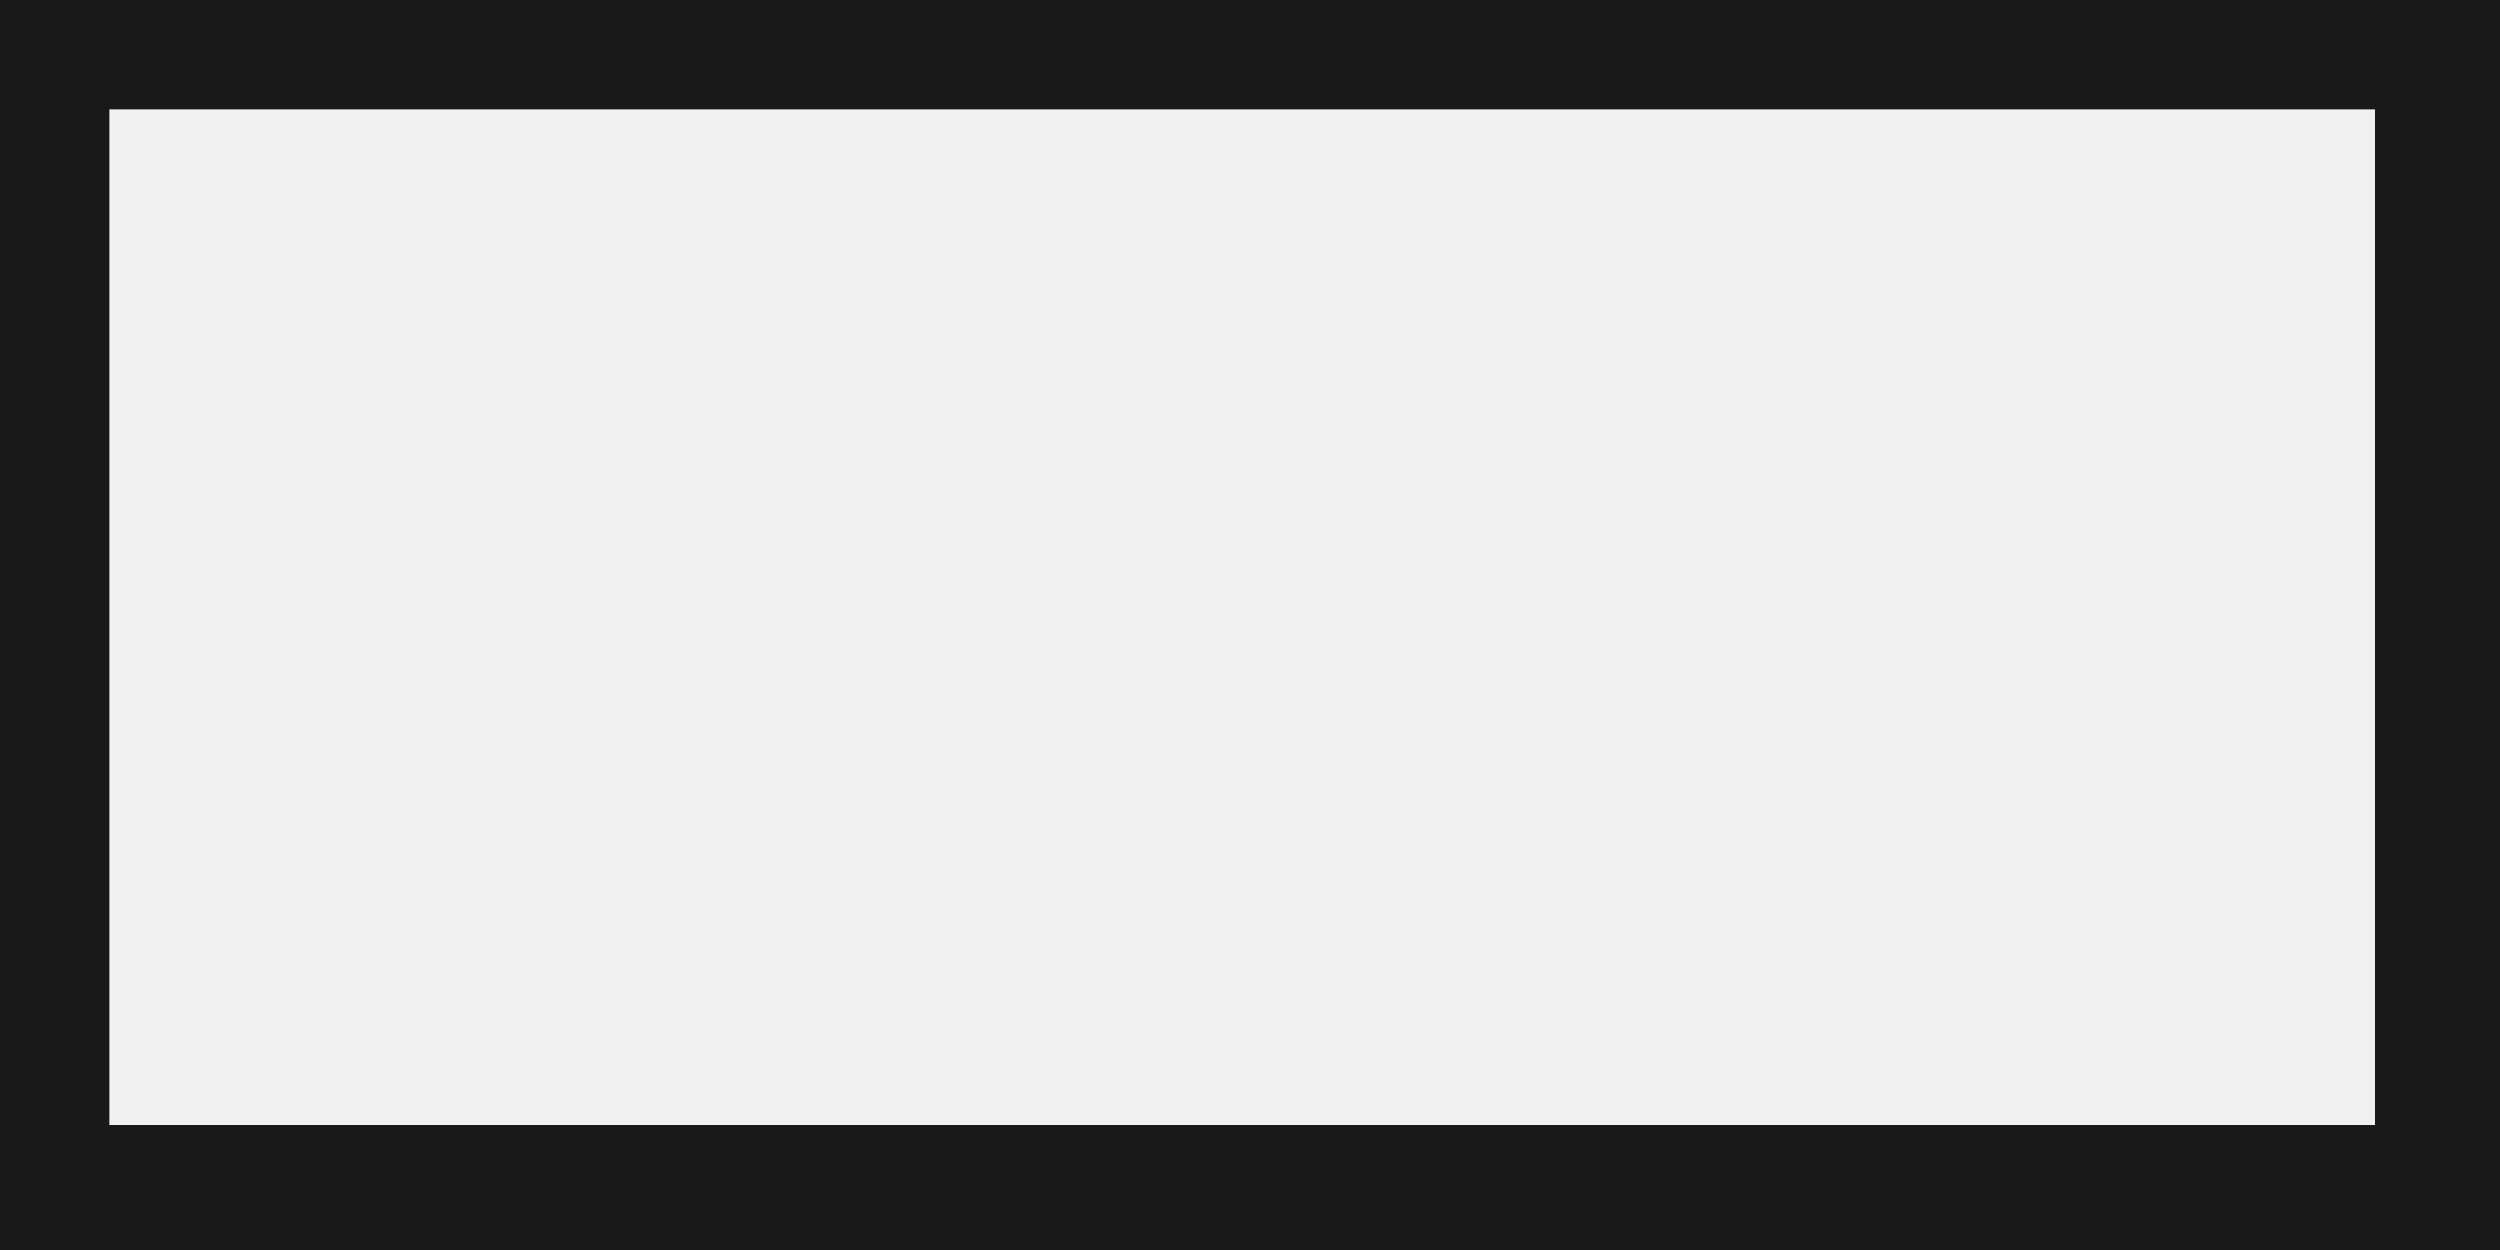
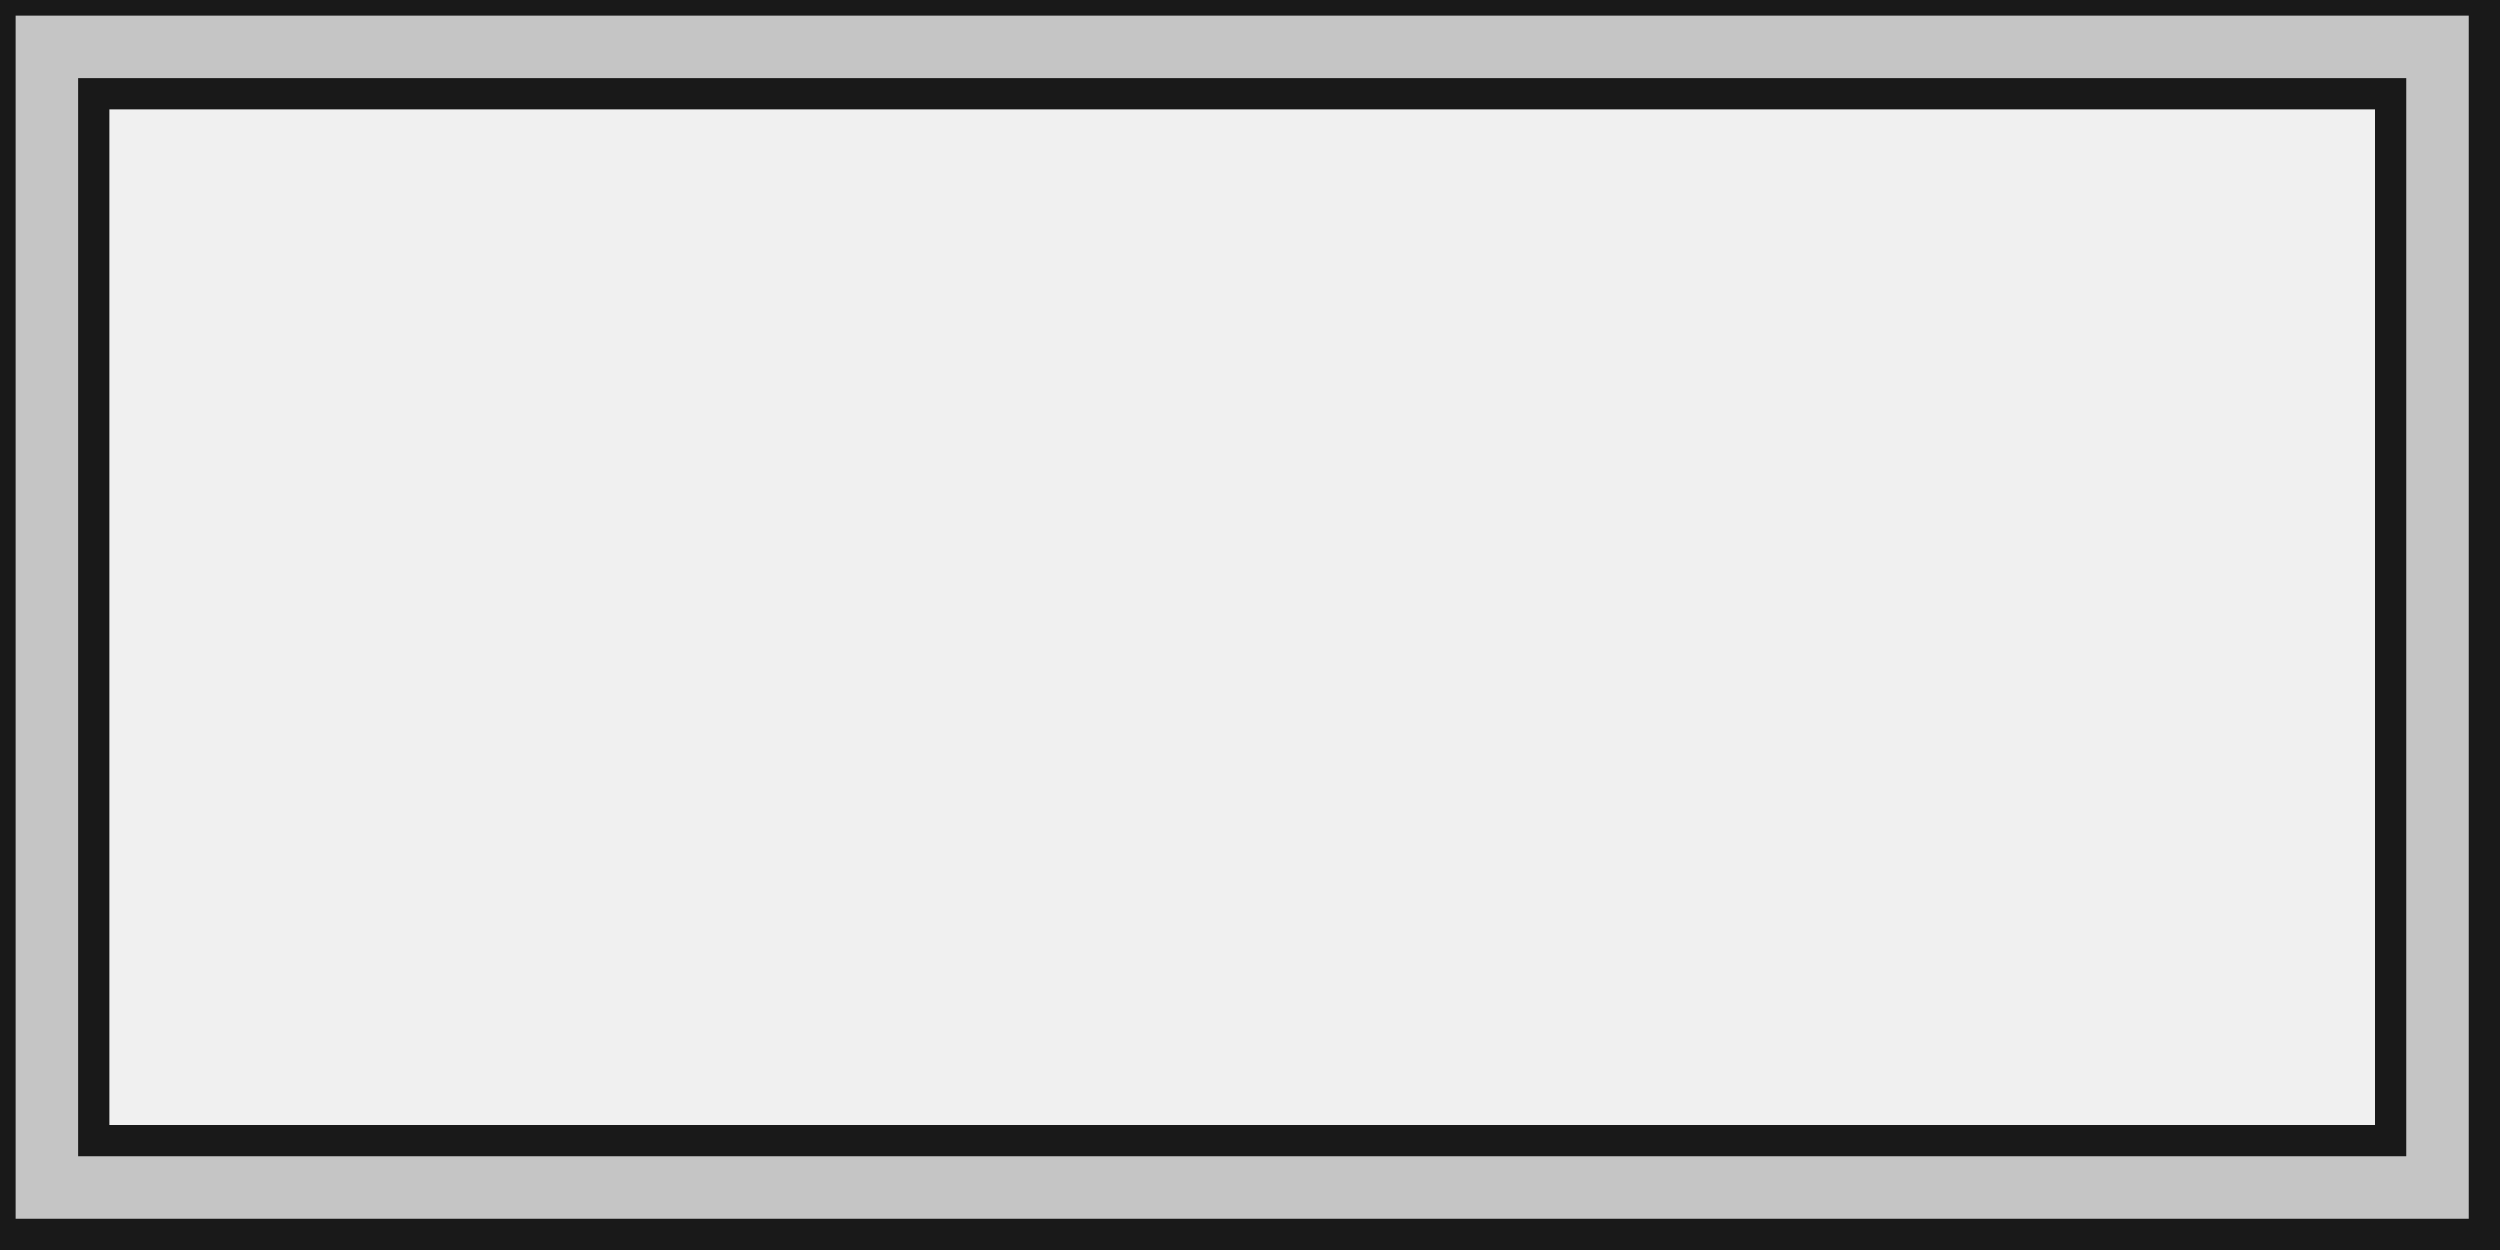
<svg xmlns="http://www.w3.org/2000/svg" version="1.1" viewBox="0 0 32 16" width="32mm" height="16mm">
  <defs>
    <marker id="arrow" viewBox="0 0 16 16" refX="8" refY="8" markerWidth="9" markerHeight="9" orient="auto-start-reverse">
      <path d="M 0 0 L 16 8 L 0 16 z" stroke="none" fill="context-fill" />
    </marker>
  </defs>
  <style>
     
        .background-fill {
            fill: #FFFFFF;
            stroke: none;
        }
         
        .grid {
            fill: #D8D8D8;
            stroke: #D8D8D8;
            stroke-width: 0.2;
        }
         
        .grid-stroke {
            fill: none;
            stroke: #D8D8D8;
            stroke-width: 0.2;
        }
         
        .grid-fill {
            fill: #D8D8D8;
            stroke: none;
        }
         
        .measure {
            fill: #00CCCC;
            stroke: #00CCCC;
            stroke-width: 0.2;
        }
         
        .measure-stroke {
            fill: none;
            stroke: #00CCCC;
            stroke-width: 0.2;
        }
         
        .measure-fill {
            fill: #00CCCC;
            stroke: none;
        }
         
        .highlight {
            fill: #FF9900;
            stroke: #FF9900;
            stroke-width: 0.2;
        }
         
        .highlight-stroke {
            fill: none;
            stroke: #FF9900;
            stroke-width: 0.2;
        }
         
        .highlight-fill {
            fill: #FF9900;
            stroke: none;
        }
         
        .entity {
-             fill: #191919;
+             fill: rgba(178, 178, 178, 0.70);
            stroke: #191919;
            stroke-width: 0.4;
-         }
-          
-         .entity-stroke {
-             fill: none;
-             stroke: #191919;
-             stroke-width: 0.4;
-         }
-          
-         .entity-fill {
-             fill: #191919;
-             stroke: none;
        }
        
            .active { fill-opacity: 1.0; stroke-opacity: 1.0; }
            .inactive { fill-opacity: 0.3; stroke-opacity: 0.3; }
        
  </style>
  <g class="entity">
    <path d="M0,15.8L31.8,15.8L31.8,0L0,0L0,15.8 Z  M1.2,1.2L30.6,1.2L30.6,14.6L1.2,14.6L1.2,1.2 Z " />
  </g>
</svg>
